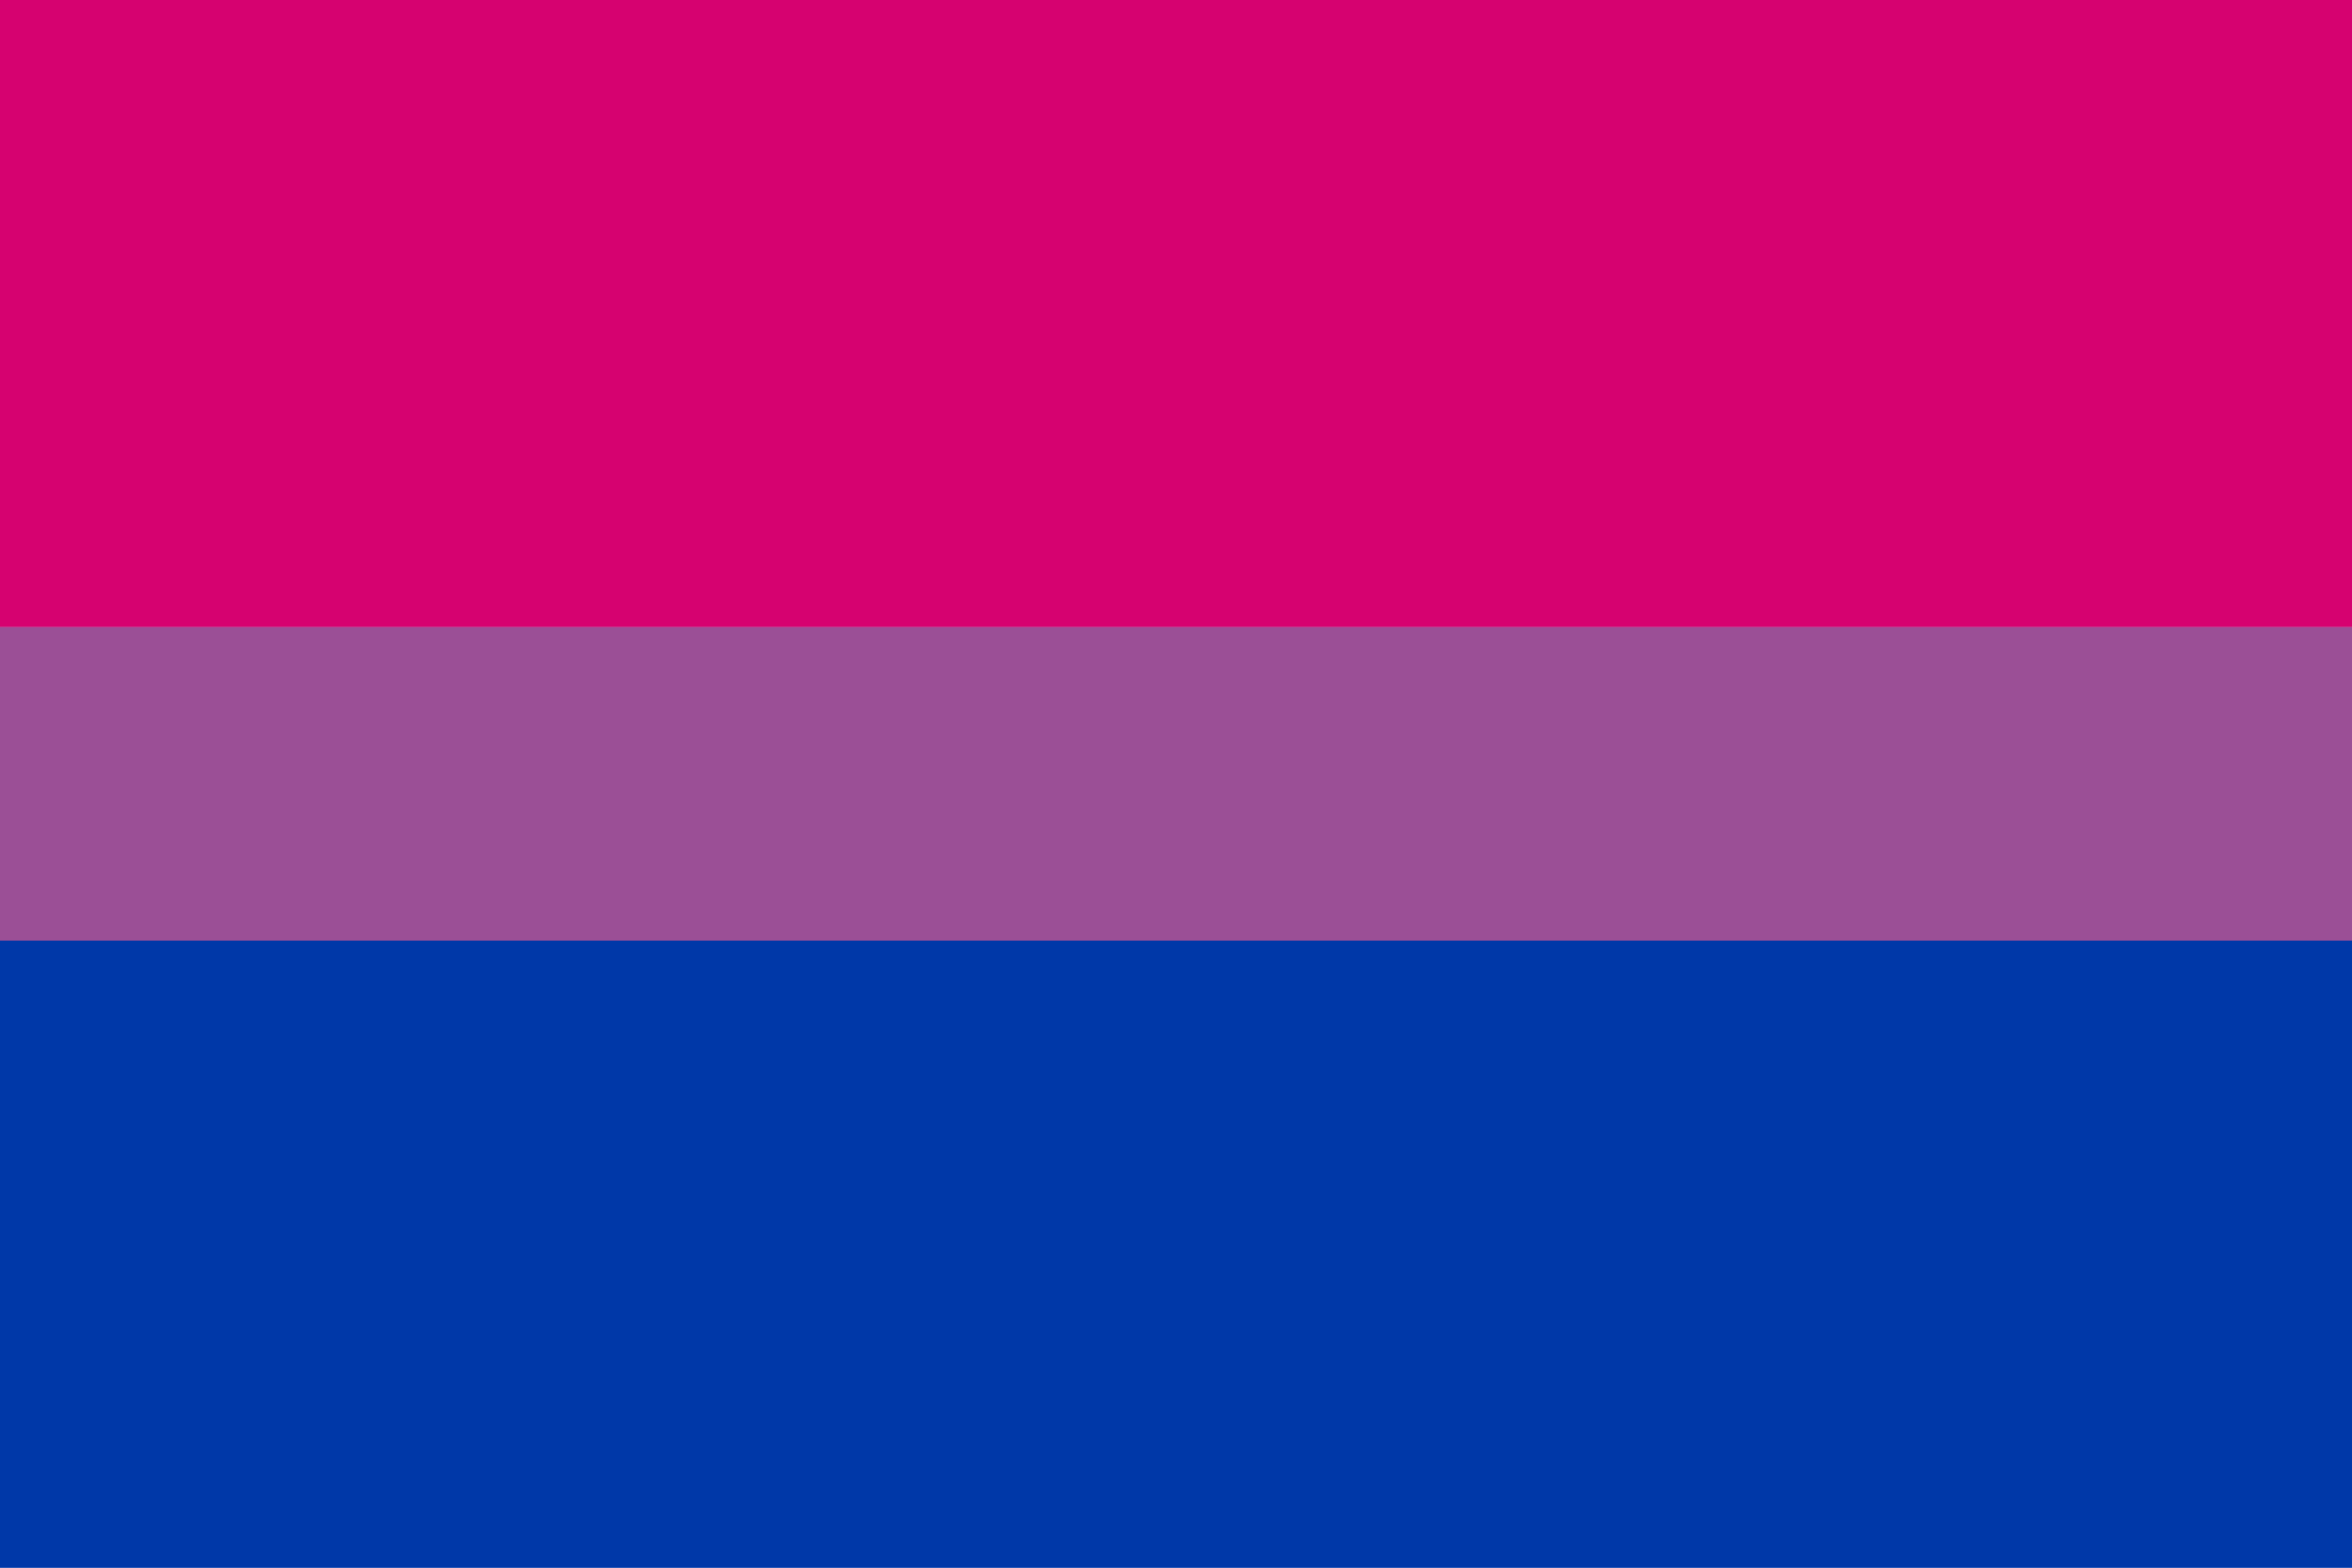
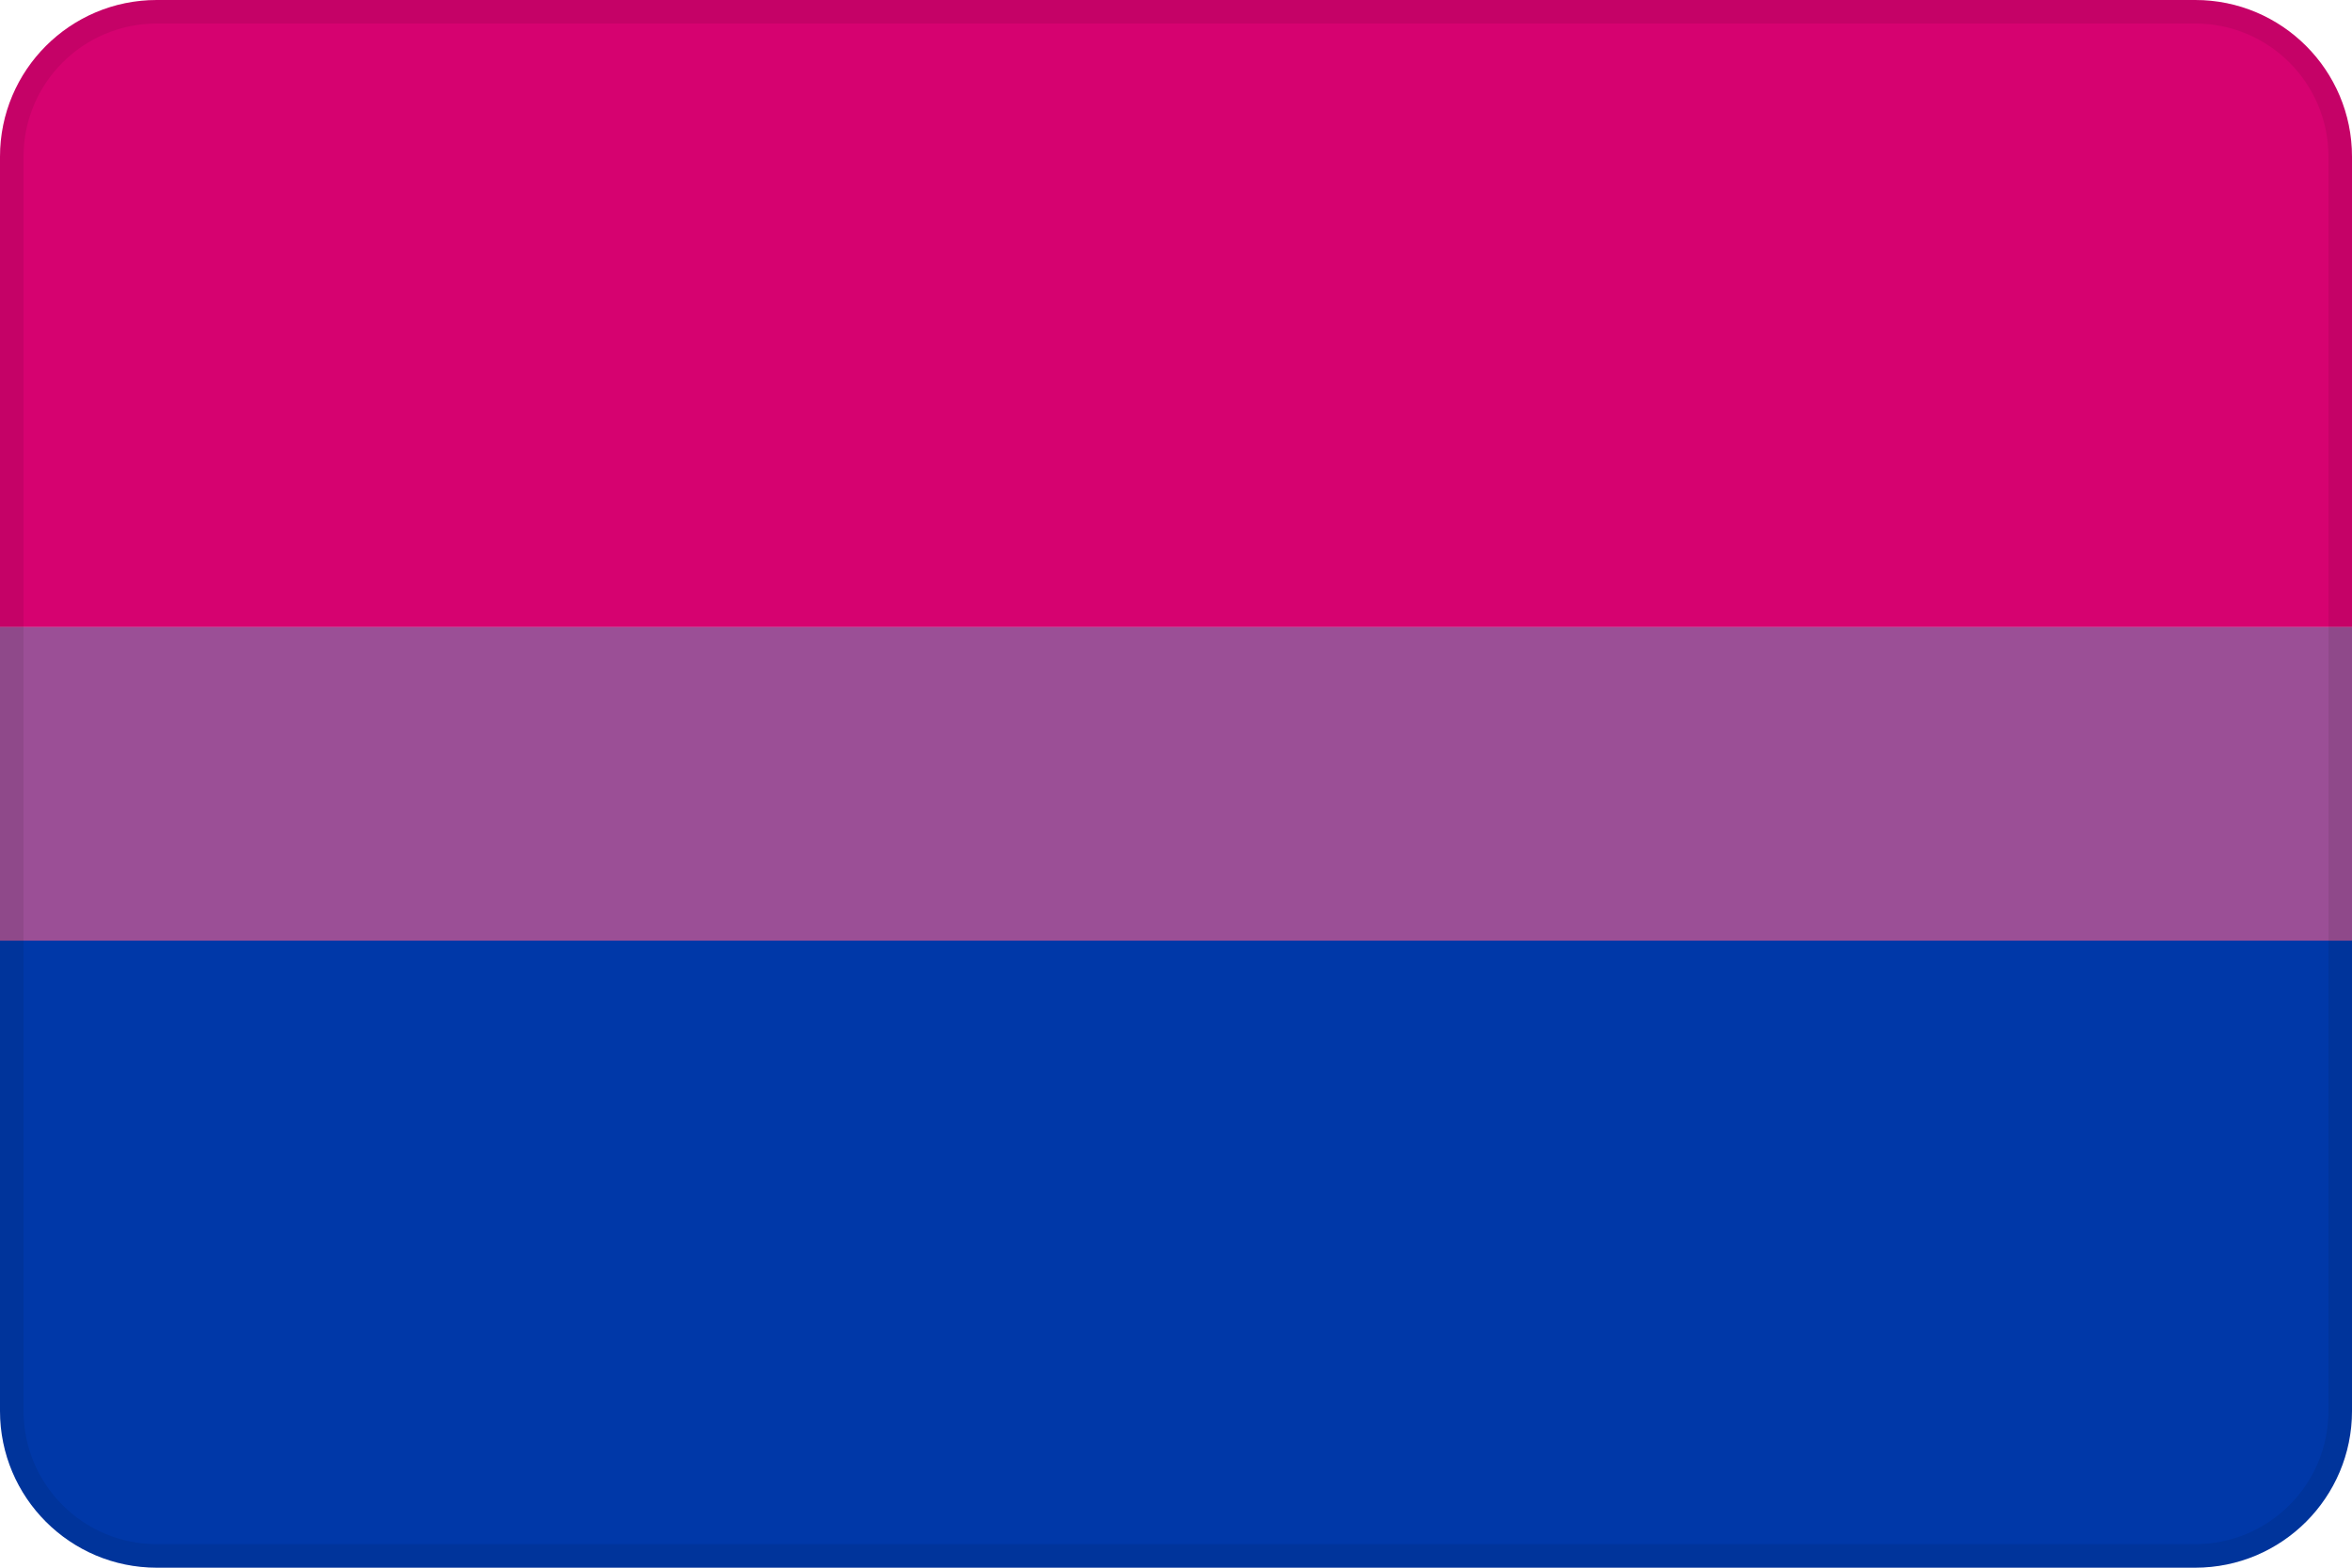
<svg xmlns="http://www.w3.org/2000/svg" viewBox="0 0 150 100" role="img">
-   <rect y="0" width="150" height="40.01" fill="#D60270" />
-   <rect y="40" width="150" height="20.01" fill="#9B4F96" />
-   <rect y="60" width="150" height="40.01" fill="#0038A8" />
+   <defs>
+     <clipPath id="flag">
+       <rect width="150" height="100" rx="10" />
+     </clipPath>
+   </defs>
+   <g clip-path="url(#flag)">
+     <rect y="0" width="150" height="40.01" fill="#D60270" />
+     <rect y="40" width="150" height="20.01" fill="#9B4F96" />
+     <rect y="60" width="150" height="40.01" fill="#0038A8" />
+   </g>
+   <rect x="0.75" y="0.75" width="148.5" height="98.5" rx="9.25" fill="none" stroke="#000000" stroke-opacity="0.08" stroke-width="1.5" />
</svg>
